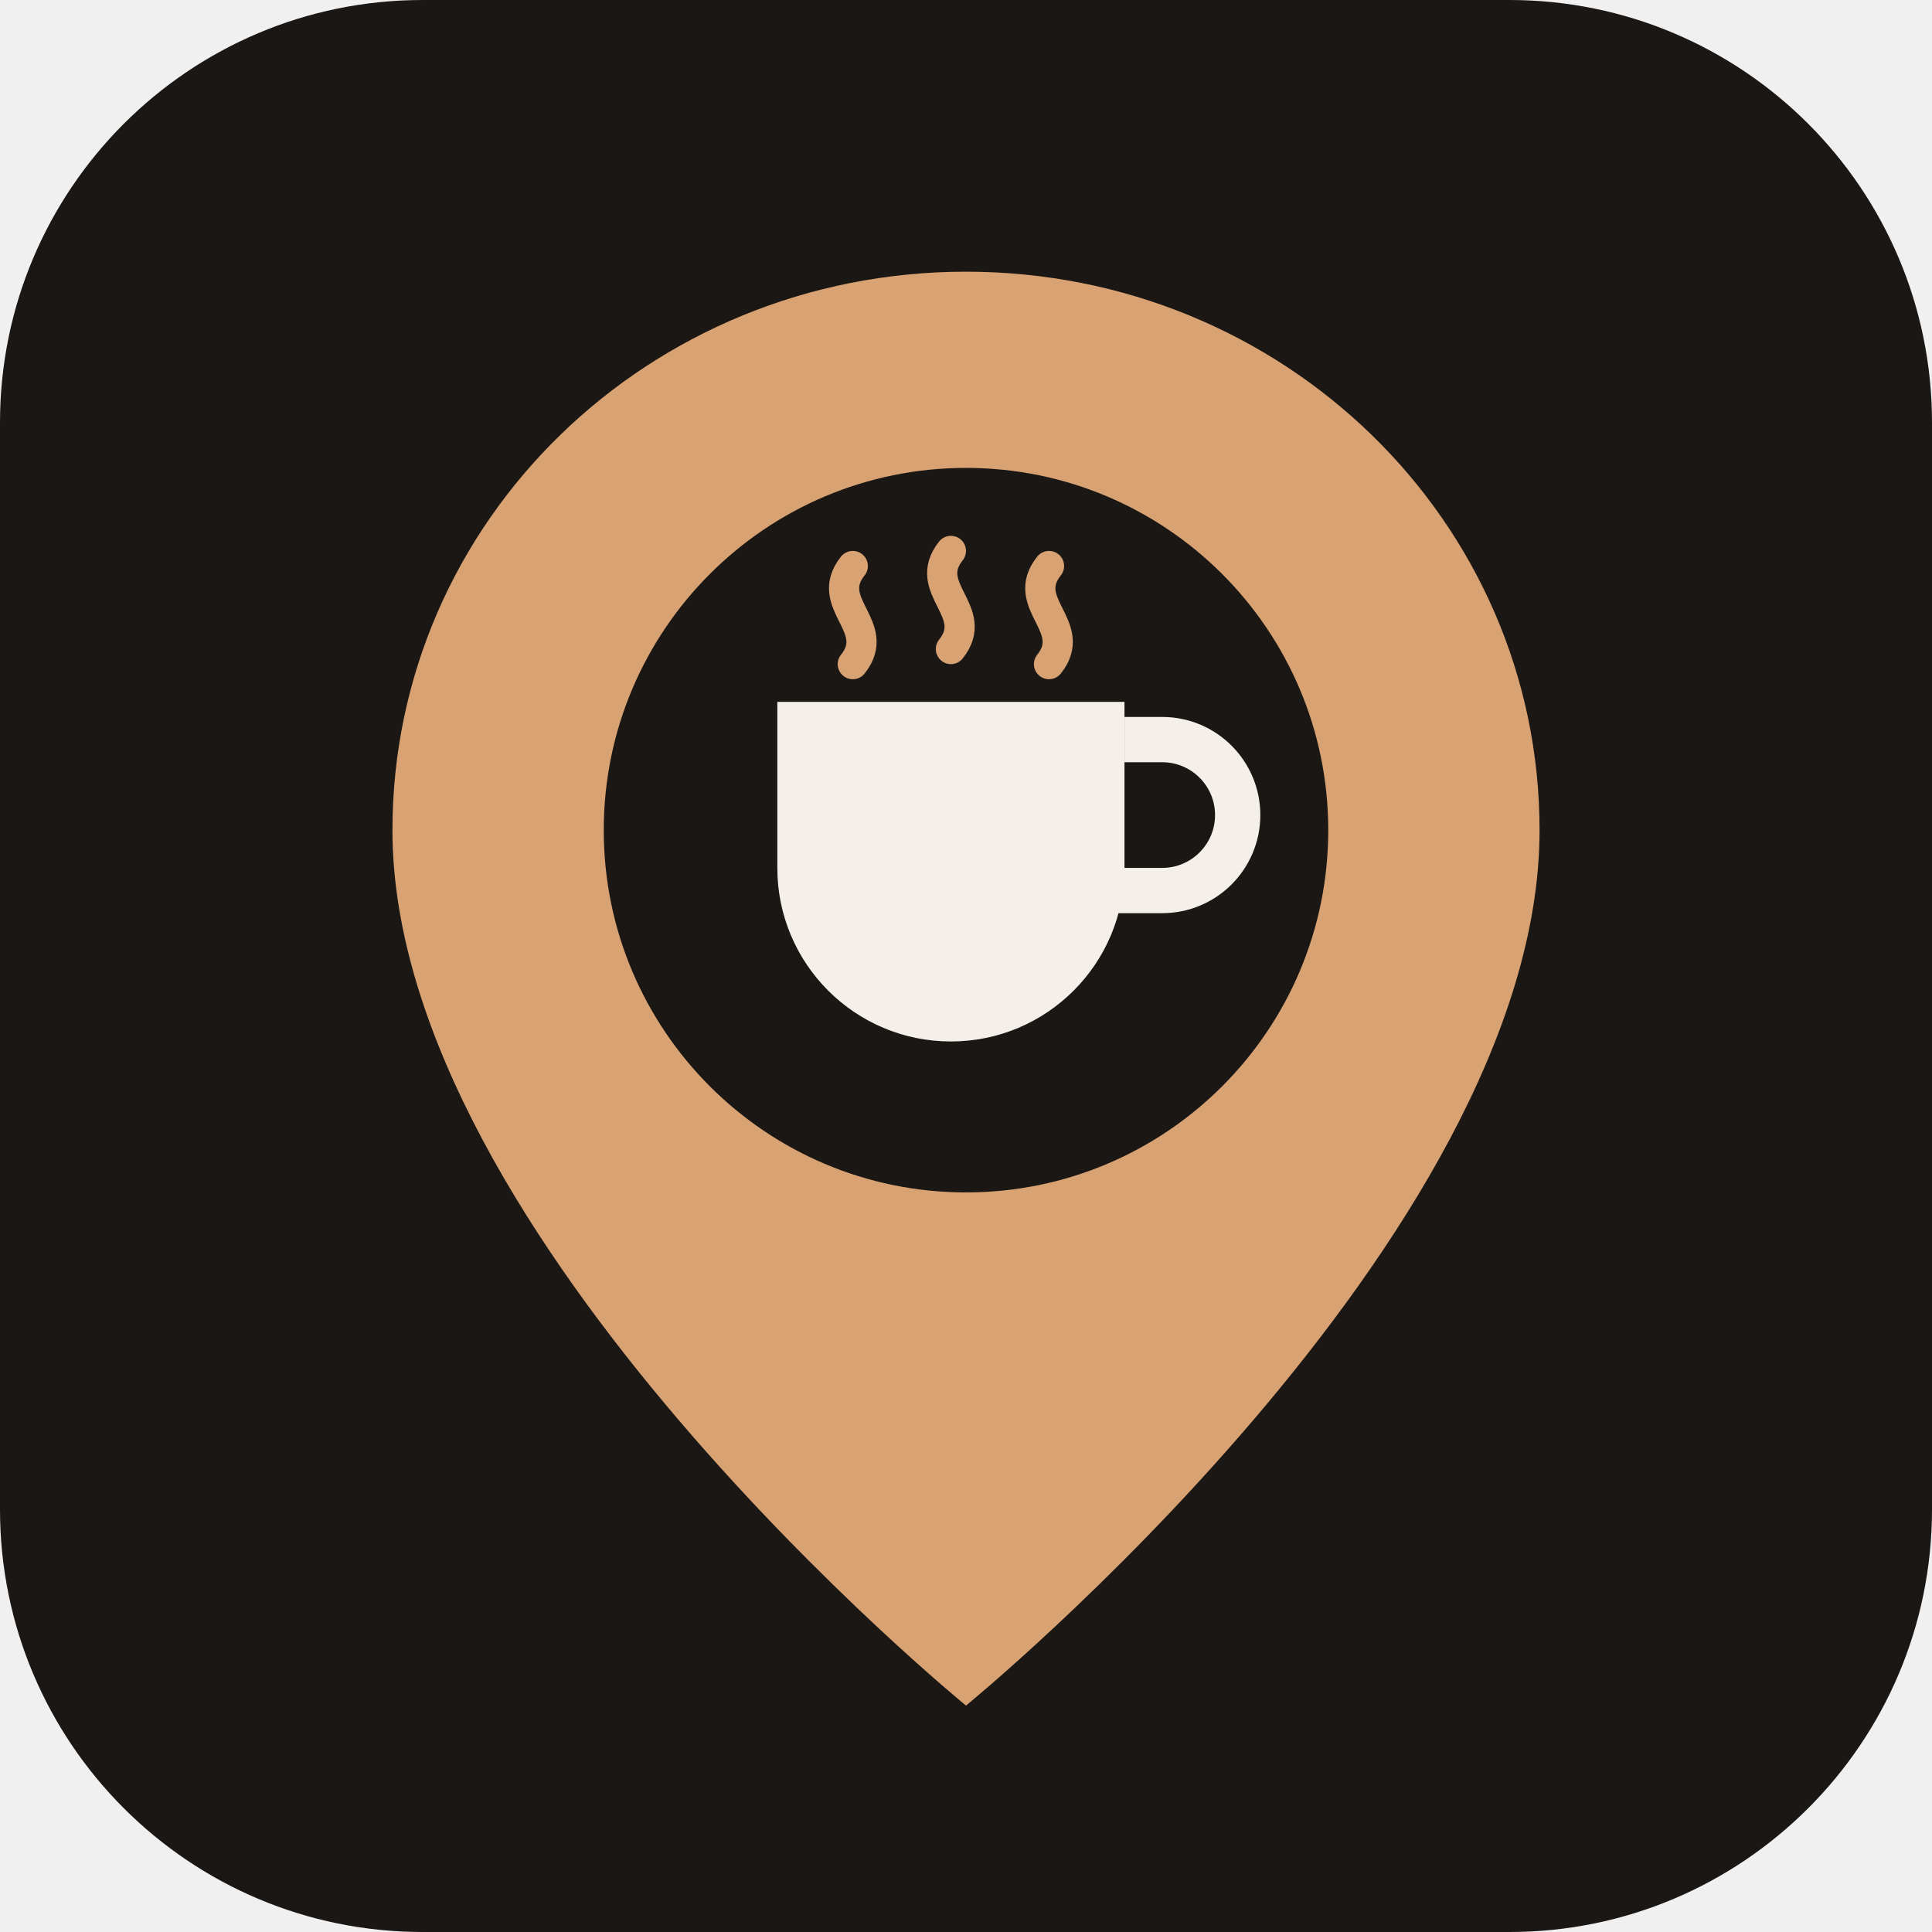
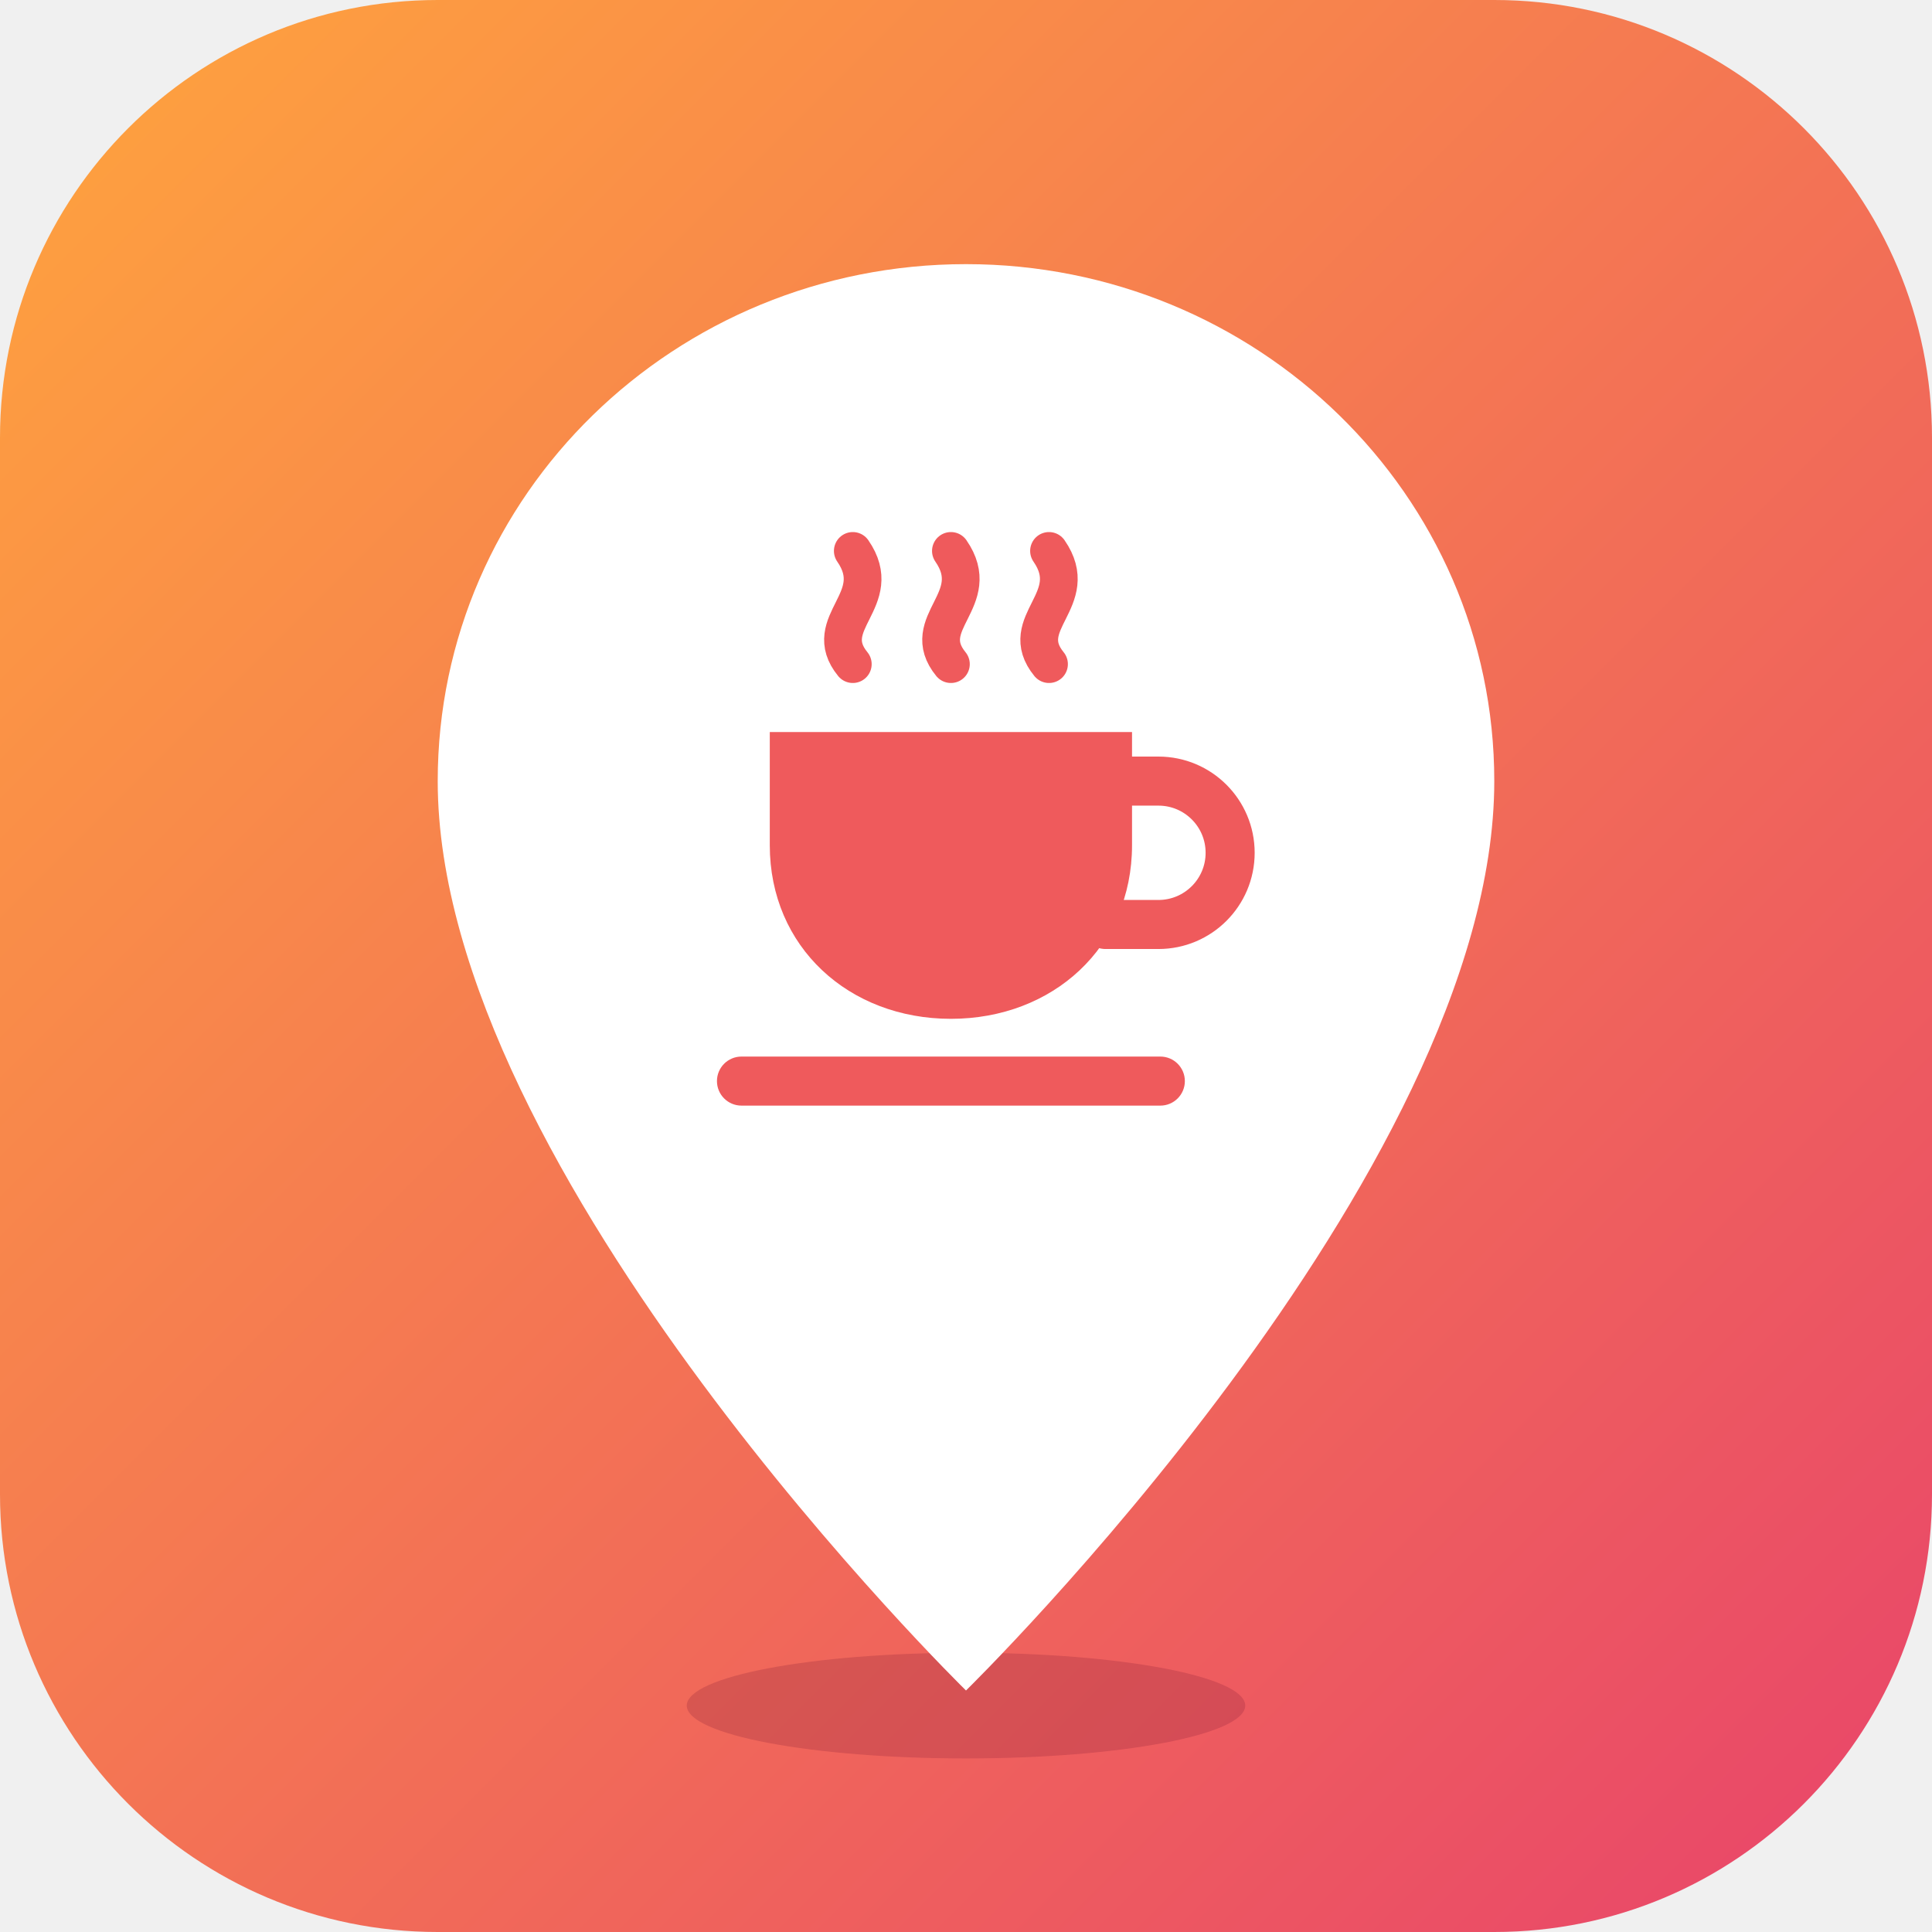
<svg xmlns="http://www.w3.org/2000/svg" viewBox="0 0 512 512">
-   <rect width="512" height="512" rx="112" fill="#1a1714" />
-   <path d="M256 72c-84 0-152 66-152 148 0 108 152 232 152 232s152-124 152-232c0-82-68-148-152-148z" fill="#d9a273" />
-   <circle cx="256" cy="220" r="96" fill="#1a1714" />
-   <path d="M206 186h92v44a46 46 0 0 1-92 0z" fill="#f4efe9" />
-   <path d="M298 196h10a20 20 0 0 1 0 40h-12" fill="none" stroke="#f4efe9" stroke-width="12" />
-   <path d="M226 150c-8 10 8 16 0 26M252 146c-8 10 8 16 0 26M278 150c-8 10 8 16 0 26" fill="none" stroke="#d9a273" stroke-width="8" stroke-linecap="round" />
+   <defs>
+     <linearGradient id="bg" x1="0" y1="0" x2="1" y2="1">
+       <stop offset="0" stop-color="#ffa53d" />
+       <stop offset="1" stop-color="#e8436b" />
+     </linearGradient>
+   </defs>
+   <rect width="512" height="512" rx="116" fill="url(#bg)" />
+   <ellipse cx="256" cy="452" rx="74" ry="14" fill="#7a1530" opacity=".22" />
+   <path d="M256 70c-77 0-140 61-140 137 0 104 140 241 140 241s140-137 140-241c0-76-63-137-140-137z" fill="#fff" />
+   <g fill="none" stroke="#ef5a5c" stroke-width="10" stroke-linecap="round">
+     <path d="M226 176c-9-11 9-17 0-30" />
+     <path d="M252 176c-9-11 9-17 0-30" />
+     <path d="M278 176c-9-11 9-17 0-30" />
+     <path d="M298 207h9a19 19 0 0 1 0 38h-14" stroke-width="13" />
+   </g>
+   <path d="M204 194h96v30c0 27-21 46-48 46s-48-19-48-46z" fill="#ef5a5c" />
+   <rect x="190" y="280" width="124" height="13" rx="6.5" fill="#ef5a5c" />
</svg>
